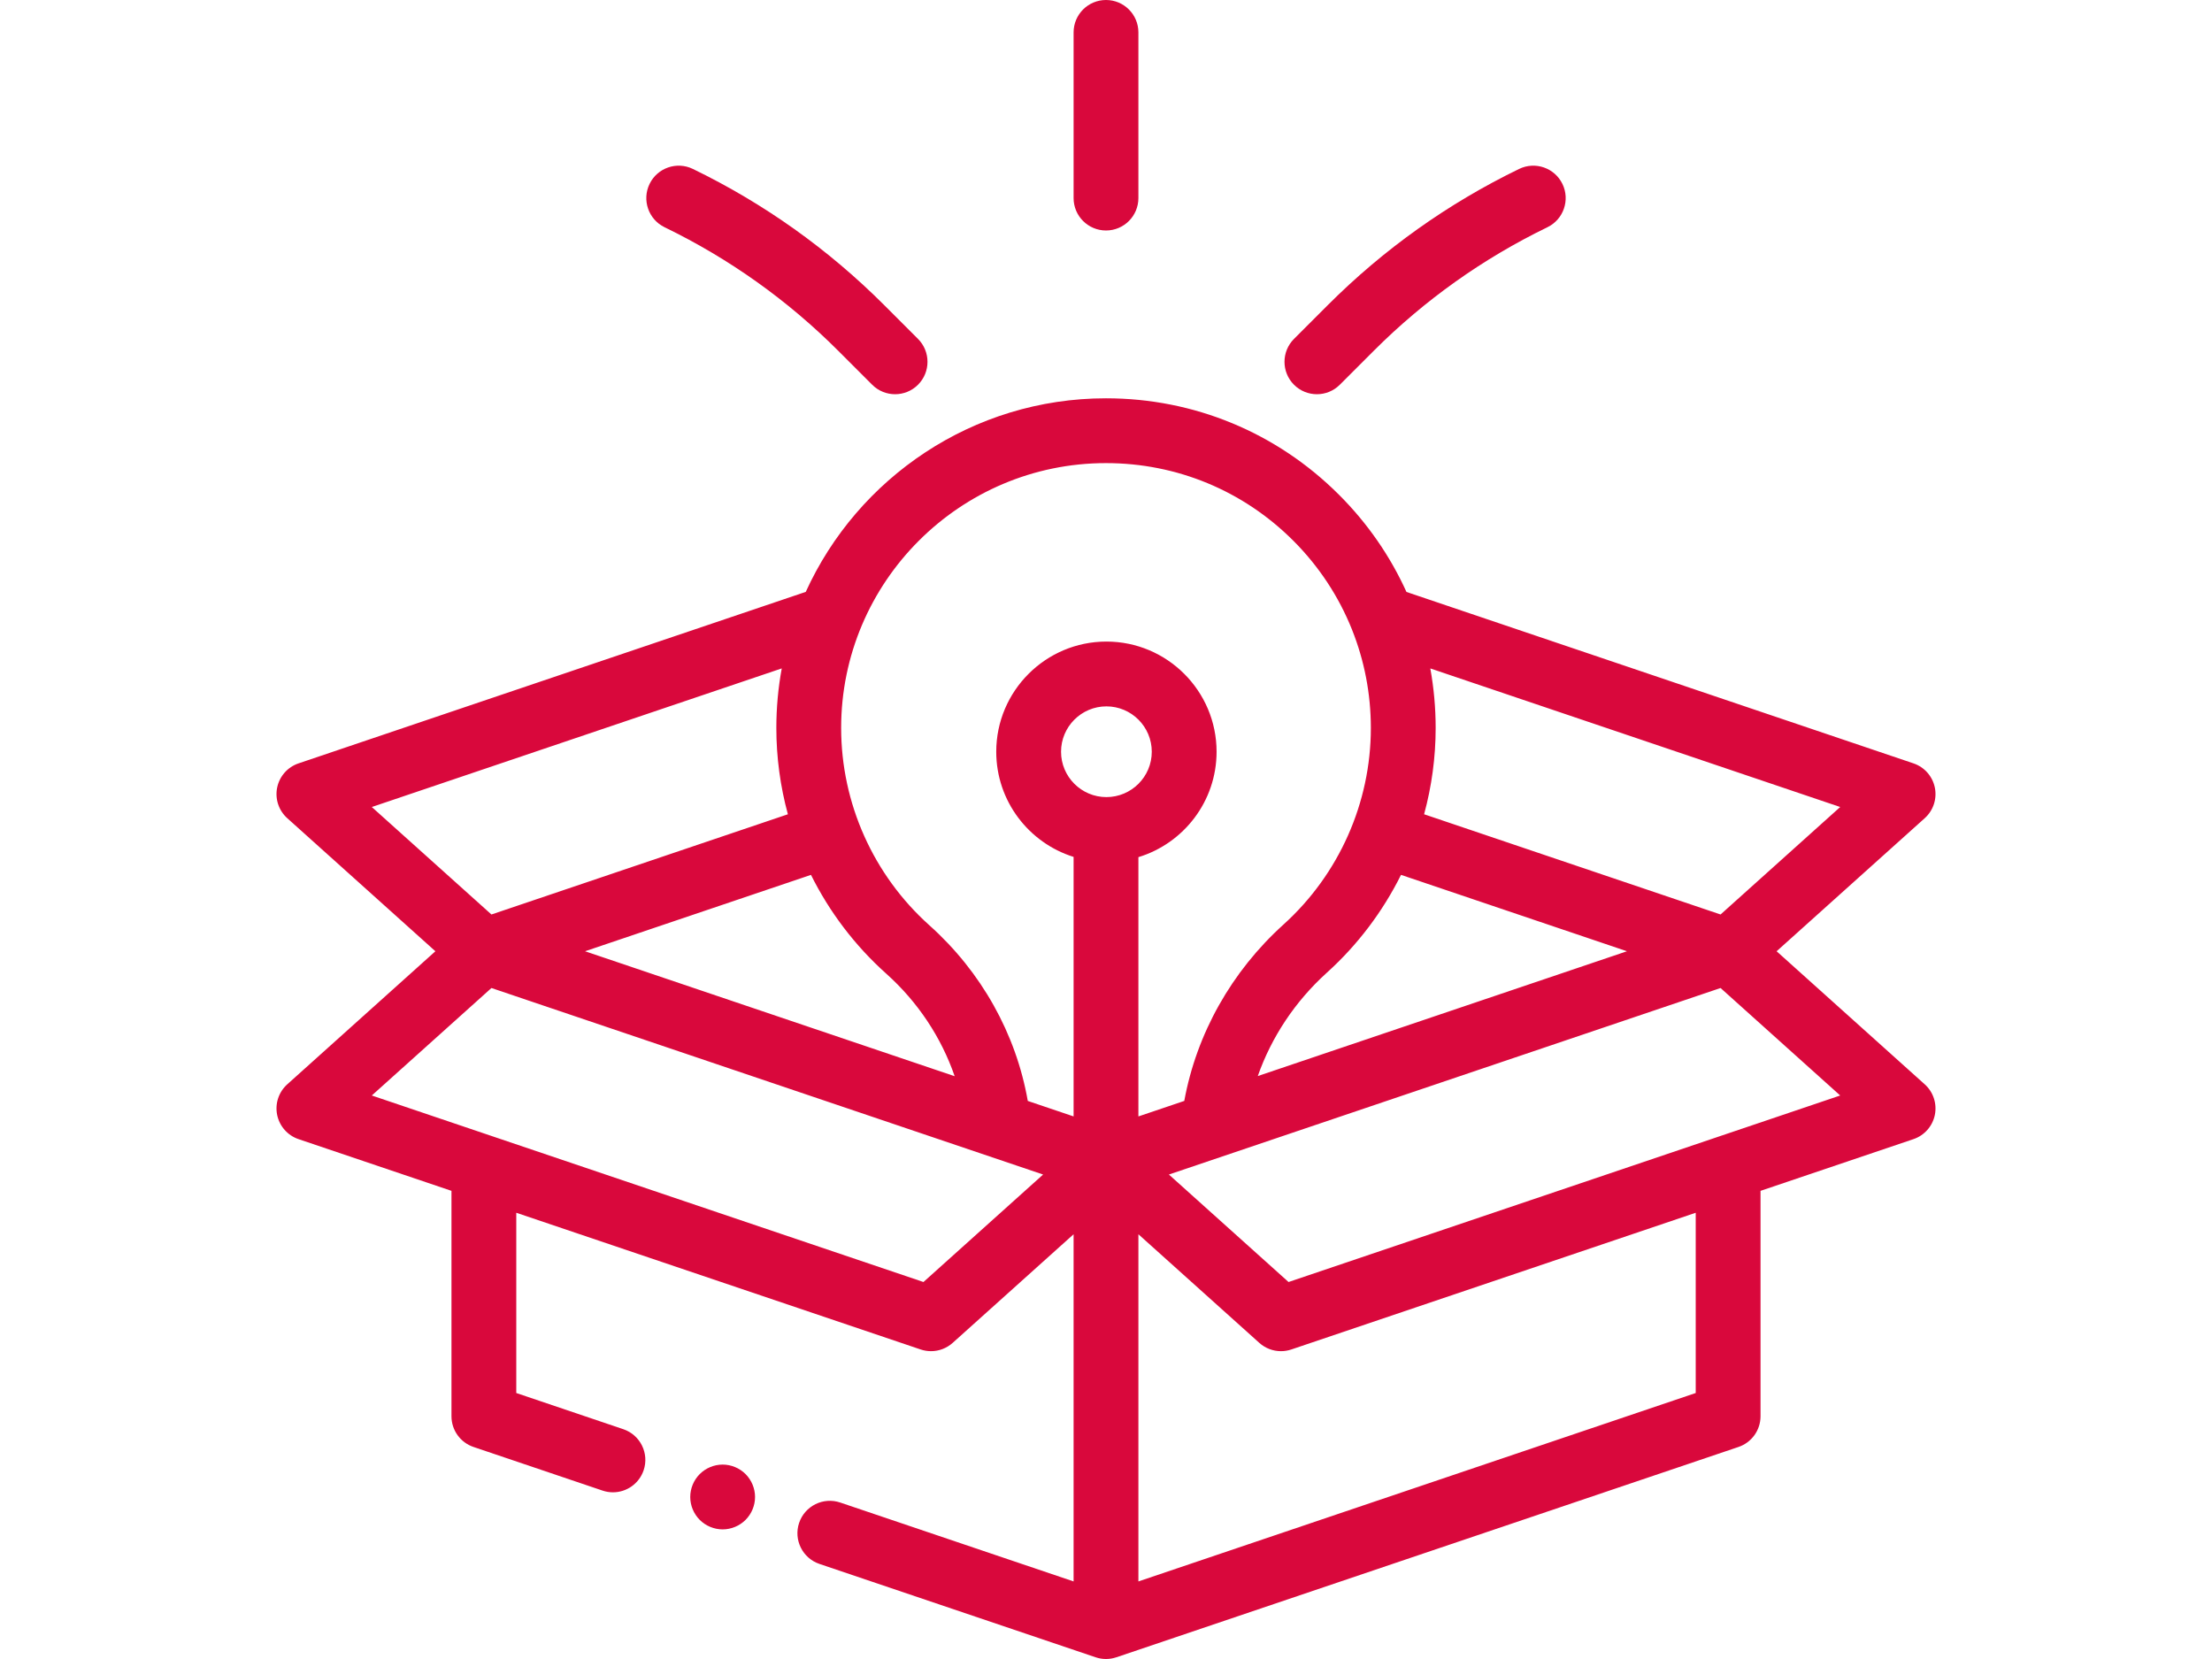
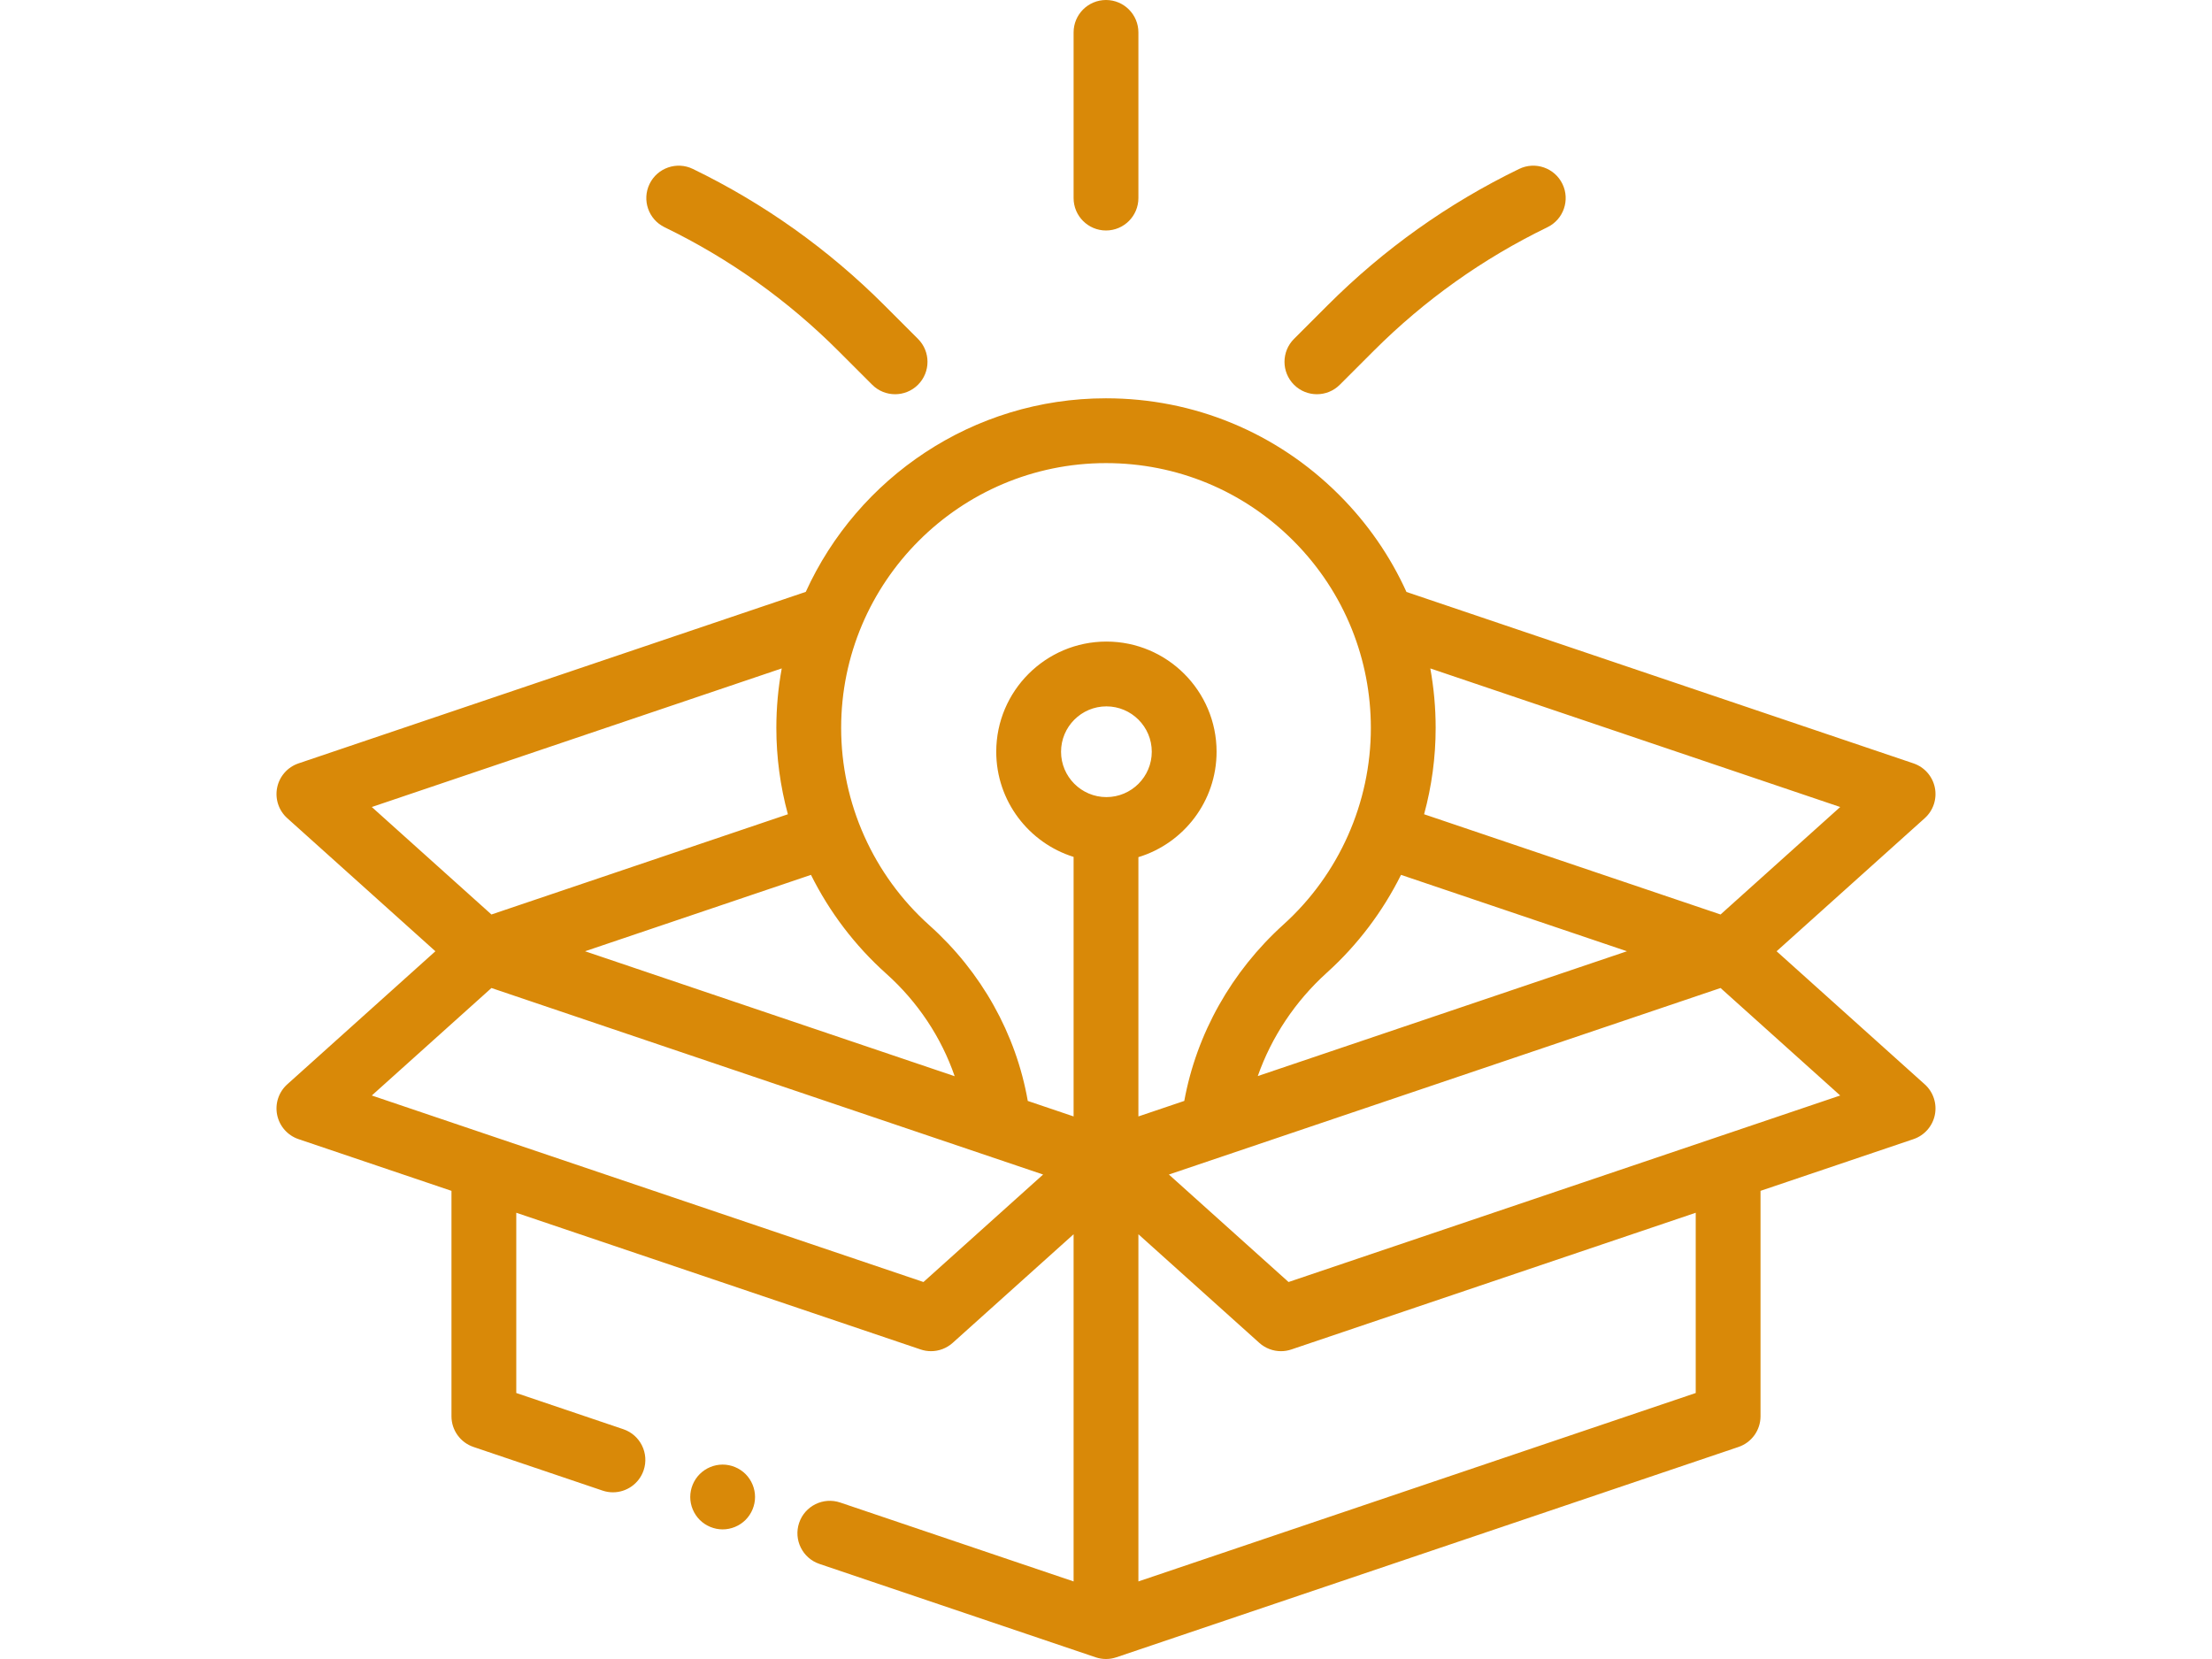
<svg xmlns="http://www.w3.org/2000/svg" version="1.1" id="Layer_1" x="0px" y="0px" width="1600px" height="1200px" viewBox="0 0 1600 1200" enable-background="new 0 0 1600 1200" xml:space="preserve">
  <g id="XMLID_1357_">
    <g id="XMLID_267_">
-       <path id="XMLID_268_" fill="#D9083C" d="M522.71,1059.373c-6.164,0-12.211,2.505-16.57,6.867    c-4.359,4.359-6.867,10.406-6.867,16.57s2.508,12.211,6.867,16.568c4.359,4.359,10.406,6.87,16.57,6.87s12.211-2.508,16.57-6.87    c4.359-4.357,6.867-10.404,6.867-16.568s-2.508-12.211-6.867-16.57C534.921,1061.881,528.874,1059.373,522.71,1059.373z" />
-       <path id="XMLID_291_" fill="#D9083C" d="M1392.224,784.327l-107.154-96.26l107.154-96.26c6.197-5.566,8.972-14.002,7.294-22.16    c-1.678-8.156-7.561-14.81-15.45-17.48l-366.733-123.989c-11.707-25.833-28.094-49.612-48.755-70.263    c-45.037-45.021-104.901-69.813-168.581-69.813c-0.028,0-0.059,0-0.087,0c-96.358,0.035-179.54,57.539-217.08,140.015    L215.933,552.17c-7.891,2.667-13.772,9.321-15.45,17.48c-1.678,8.159,1.099,16.594,7.294,22.16l107.154,96.26l-107.154,96.258    c-6.197,5.566-8.974,14.004-7.294,22.16s7.561,14.81,15.45,17.48l110.629,37.404v163.047c0,10.05,6.408,18.984,15.93,22.205    l93.358,31.566c2.491,0.839,5.02,1.24,7.509,1.24c9.773,0,18.898-6.164,22.2-15.938c4.146-12.262-2.435-25.563-14.698-29.712    l-77.426-26.177V877.217l292.492,98.89c2.454,0.83,4.987,1.233,7.505,1.233c5.698,0,11.297-2.079,15.666-6.002l87.462-78.567    v251.125l-168.815-57.077c-12.27-4.137-25.566,2.435-29.709,14.698c-4.146,12.262,2.435,25.563,14.698,29.712l199.76,67.537    c2.449,0.827,4.983,1.233,7.505,1.233c2.538,0,5.06-0.422,7.467-1.233c0.014-0.002,0.026,0.002,0.04-0.002l449.999-152.142    c9.523-3.22,15.93-12.155,15.93-22.205V861.369l110.632-37.404c7.891-2.669,13.772-9.323,15.45-17.48    C1401.195,798.329,1398.42,789.894,1392.224,784.327z M1013.392,632.814l163.427,55.251l-267.032,90.283    c9.93-28.244,27.047-54.08,50.013-74.822C982.15,683.335,1000.223,659.265,1013.392,632.814z M1331.07,583.731l-86.543,77.742    l-214.434-72.497c5.489-20.18,8.358-41.161,8.358-62.423c0-14.602-1.319-28.997-3.87-43.064L1331.07,583.731z M799.931,334.98    c0.026,0,0.047,0,0.07,0c51.159,0,99.26,19.919,135.44,56.088c18.623,18.616,32.904,40.404,42.417,64.13    c0.035,0.091,0.07,0.183,0.105,0.274c8.909,22.315,13.613,46.333,13.613,71.083c0,54.08-23.037,105.904-63.199,142.186    c-37.631,33.991-62.871,78.996-71.758,127.584l-33.183,11.217V619.998c32.688-9.94,56.548-40.355,56.548-76.249    c0-43.941-35.747-79.687-79.687-79.687c-43.94,0-79.687,35.747-79.687,79.687c0,35.677,23.569,65.951,55.952,76.076V807.54    l-33.138-11.203c-8.501-48.501-33.539-93.354-71.13-126.996c-40.589-36.321-63.869-88.366-63.869-142.786    C608.423,420.958,694.331,335.017,799.931,334.98z M800.297,576.561c-18.094,0-32.812-14.719-32.812-32.812    c0-18.094,14.719-32.812,32.812-32.812c18.094,0,32.812,14.719,32.812,32.812C833.109,561.843,818.39,576.561,800.297,576.561z     M641.037,704.277c22.861,20.459,39.823,46.094,49.502,74.182l-267.358-90.391l163.418-55.249    C599.93,659.591,618.291,683.921,641.037,704.277z M565.458,483.477c-2.562,13.978-3.909,28.373-3.909,43.08    c0,21.272,2.862,42.251,8.346,62.426l-214.422,72.492l-86.543-77.742L565.458,483.477z M667.966,927.315L268.93,792.402    l86.543-77.744L754.509,849.57L667.966,927.315z M1226.561,1007.602l-403.124,136.291V892.77l87.462,78.572    c4.366,3.923,9.968,6.002,15.666,6.002c2.515,0,5.048-0.406,7.505-1.233l292.492-98.892V1007.602z M932.034,927.315    l-86.543-77.744l399.037-134.913l86.543,77.744L932.034,927.315z" />
-       <path id="XMLID_507_" fill="#D9083C" d="M952.551,285.156c5.998,0,11.998-2.29,16.573-6.865l24.478-24.476    c36.703-36.703,78.991-66.797,125.69-89.449c11.646-5.648,16.507-19.671,10.859-31.317s-19.669-16.509-31.317-10.859    c-51.415,24.937-97.973,58.071-138.379,98.479l-24.476,24.476c-9.152,9.152-9.155,23.993,0,33.145    C940.556,282.869,946.553,285.156,952.551,285.156z" />
-       <path id="XMLID_508_" fill="#D9083C" d="M480.706,164.367c46.701,22.652,88.99,52.746,125.693,89.449l24.476,24.476    c4.577,4.577,10.575,6.865,16.573,6.865s11.998-2.29,16.573-6.865c9.152-9.152,9.152-23.993,0-33.145l-24.476-24.476    c-40.409-40.409-86.965-73.54-138.379-98.479c-11.646-5.648-25.666-0.785-31.317,10.859    C464.199,144.698,469.06,158.718,480.706,164.367z" />
-       <path id="XMLID_509_" fill="#D9083C" d="M799.999,166.718c12.945,0,23.437-10.493,23.437-23.437V23.437    C823.436,10.493,812.943,0,799.999,0s-23.437,10.493-23.437,23.437v119.84C776.561,156.225,787.054,166.718,799.999,166.718z" />
+       <path id="XMLID_268_" fill="#d98908" d="M522.71,1059.373c-6.164,0-12.211,2.505-16.57,6.867    c-4.359,4.359-6.867,10.406-6.867,16.57s2.508,12.211,6.867,16.568c4.359,4.359,10.406,6.87,16.57,6.87s12.211-2.508,16.57-6.87    c4.359-4.357,6.867-10.404,6.867-16.568s-2.508-12.211-6.867-16.57C534.921,1061.881,528.874,1059.373,522.71,1059.373z" />
+       <path id="XMLID_291_" fill="#d98908" d="M1392.224,784.327l-107.154-96.26l107.154-96.26c6.197-5.566,8.972-14.002,7.294-22.16    c-1.678-8.156-7.561-14.81-15.45-17.48l-366.733-123.989c-11.707-25.833-28.094-49.612-48.755-70.263    c-45.037-45.021-104.901-69.813-168.581-69.813c-0.028,0-0.059,0-0.087,0c-96.358,0.035-179.54,57.539-217.08,140.015    L215.933,552.17c-7.891,2.667-13.772,9.321-15.45,17.48c-1.678,8.159,1.099,16.594,7.294,22.16l107.154,96.26l-107.154,96.258    c-6.197,5.566-8.974,14.004-7.294,22.16s7.561,14.81,15.45,17.48l110.629,37.404v163.047c0,10.05,6.408,18.984,15.93,22.205    l93.358,31.566c2.491,0.839,5.02,1.24,7.509,1.24c9.773,0,18.898-6.164,22.2-15.938c4.146-12.262-2.435-25.563-14.698-29.712    l-77.426-26.177V877.217l292.492,98.89c2.454,0.83,4.987,1.233,7.505,1.233c5.698,0,11.297-2.079,15.666-6.002l87.462-78.567    v251.125l-168.815-57.077c-12.27-4.137-25.566,2.435-29.709,14.698c-4.146,12.262,2.435,25.563,14.698,29.712l199.76,67.537    c2.449,0.827,4.983,1.233,7.505,1.233c2.538,0,5.06-0.422,7.467-1.233c0.014-0.002,0.026,0.002,0.04-0.002l449.999-152.142    c9.523-3.22,15.93-12.155,15.93-22.205V861.369l110.632-37.404c7.891-2.669,13.772-9.323,15.45-17.48    C1401.195,798.329,1398.42,789.894,1392.224,784.327z M1013.392,632.814l163.427,55.251l-267.032,90.283    c9.93-28.244,27.047-54.08,50.013-74.822C982.15,683.335,1000.223,659.265,1013.392,632.814z M1331.07,583.731l-86.543,77.742    l-214.434-72.497c5.489-20.18,8.358-41.161,8.358-62.423c0-14.602-1.319-28.997-3.87-43.064L1331.07,583.731z M799.931,334.98    c0.026,0,0.047,0,0.07,0c51.159,0,99.26,19.919,135.44,56.088c18.623,18.616,32.904,40.404,42.417,64.13    c0.035,0.091,0.07,0.183,0.105,0.274c8.909,22.315,13.613,46.333,13.613,71.083c0,54.08-23.037,105.904-63.199,142.186    c-37.631,33.991-62.871,78.996-71.758,127.584l-33.183,11.217V619.998c32.688-9.94,56.548-40.355,56.548-76.249    c0-43.941-35.747-79.687-79.687-79.687c-43.94,0-79.687,35.747-79.687,79.687c0,35.677,23.569,65.951,55.952,76.076V807.54    l-33.138-11.203c-8.501-48.501-33.539-93.354-71.13-126.996c-40.589-36.321-63.869-88.366-63.869-142.786    C608.423,420.958,694.331,335.017,799.931,334.98z M800.297,576.561c-18.094,0-32.812-14.719-32.812-32.812    c0-18.094,14.719-32.812,32.812-32.812c18.094,0,32.812,14.719,32.812,32.812C833.109,561.843,818.39,576.561,800.297,576.561z     M641.037,704.277c22.861,20.459,39.823,46.094,49.502,74.182l-267.358-90.391l163.418-55.249    C599.93,659.591,618.291,683.921,641.037,704.277z M565.458,483.477c-2.562,13.978-3.909,28.373-3.909,43.08    c0,21.272,2.862,42.251,8.346,62.426l-214.422,72.492l-86.543-77.742L565.458,483.477z M667.966,927.315L268.93,792.402    l86.543-77.744L754.509,849.57L667.966,927.315z M1226.561,1007.602l-403.124,136.291V892.77l87.462,78.572    c4.366,3.923,9.968,6.002,15.666,6.002c2.515,0,5.048-0.406,7.505-1.233l292.492-98.892V1007.602z M932.034,927.315    l-86.543-77.744l399.037-134.913l86.543,77.744L932.034,927.315z" />
+       <path id="XMLID_507_" fill="#d98908" d="M952.551,285.156c5.998,0,11.998-2.29,16.573-6.865l24.478-24.476    c36.703-36.703,78.991-66.797,125.69-89.449c11.646-5.648,16.507-19.671,10.859-31.317s-19.669-16.509-31.317-10.859    c-51.415,24.937-97.973,58.071-138.379,98.479l-24.476,24.476c-9.152,9.152-9.155,23.993,0,33.145    C940.556,282.869,946.553,285.156,952.551,285.156z" />
+       <path id="XMLID_508_" fill="#d98908" d="M480.706,164.367c46.701,22.652,88.99,52.746,125.693,89.449l24.476,24.476    c4.577,4.577,10.575,6.865,16.573,6.865s11.998-2.29,16.573-6.865c9.152-9.152,9.152-23.993,0-33.145l-24.476-24.476    c-40.409-40.409-86.965-73.54-138.379-98.479c-11.646-5.648-25.666-0.785-31.317,10.859    C464.199,144.698,469.06,158.718,480.706,164.367z" />
+       <path id="XMLID_509_" fill="#d98908" d="M799.999,166.718c12.945,0,23.437-10.493,23.437-23.437V23.437    C823.436,10.493,812.943,0,799.999,0s-23.437,10.493-23.437,23.437v119.84C776.561,156.225,787.054,166.718,799.999,166.718z" />
    </g>
  </g>
</svg>
